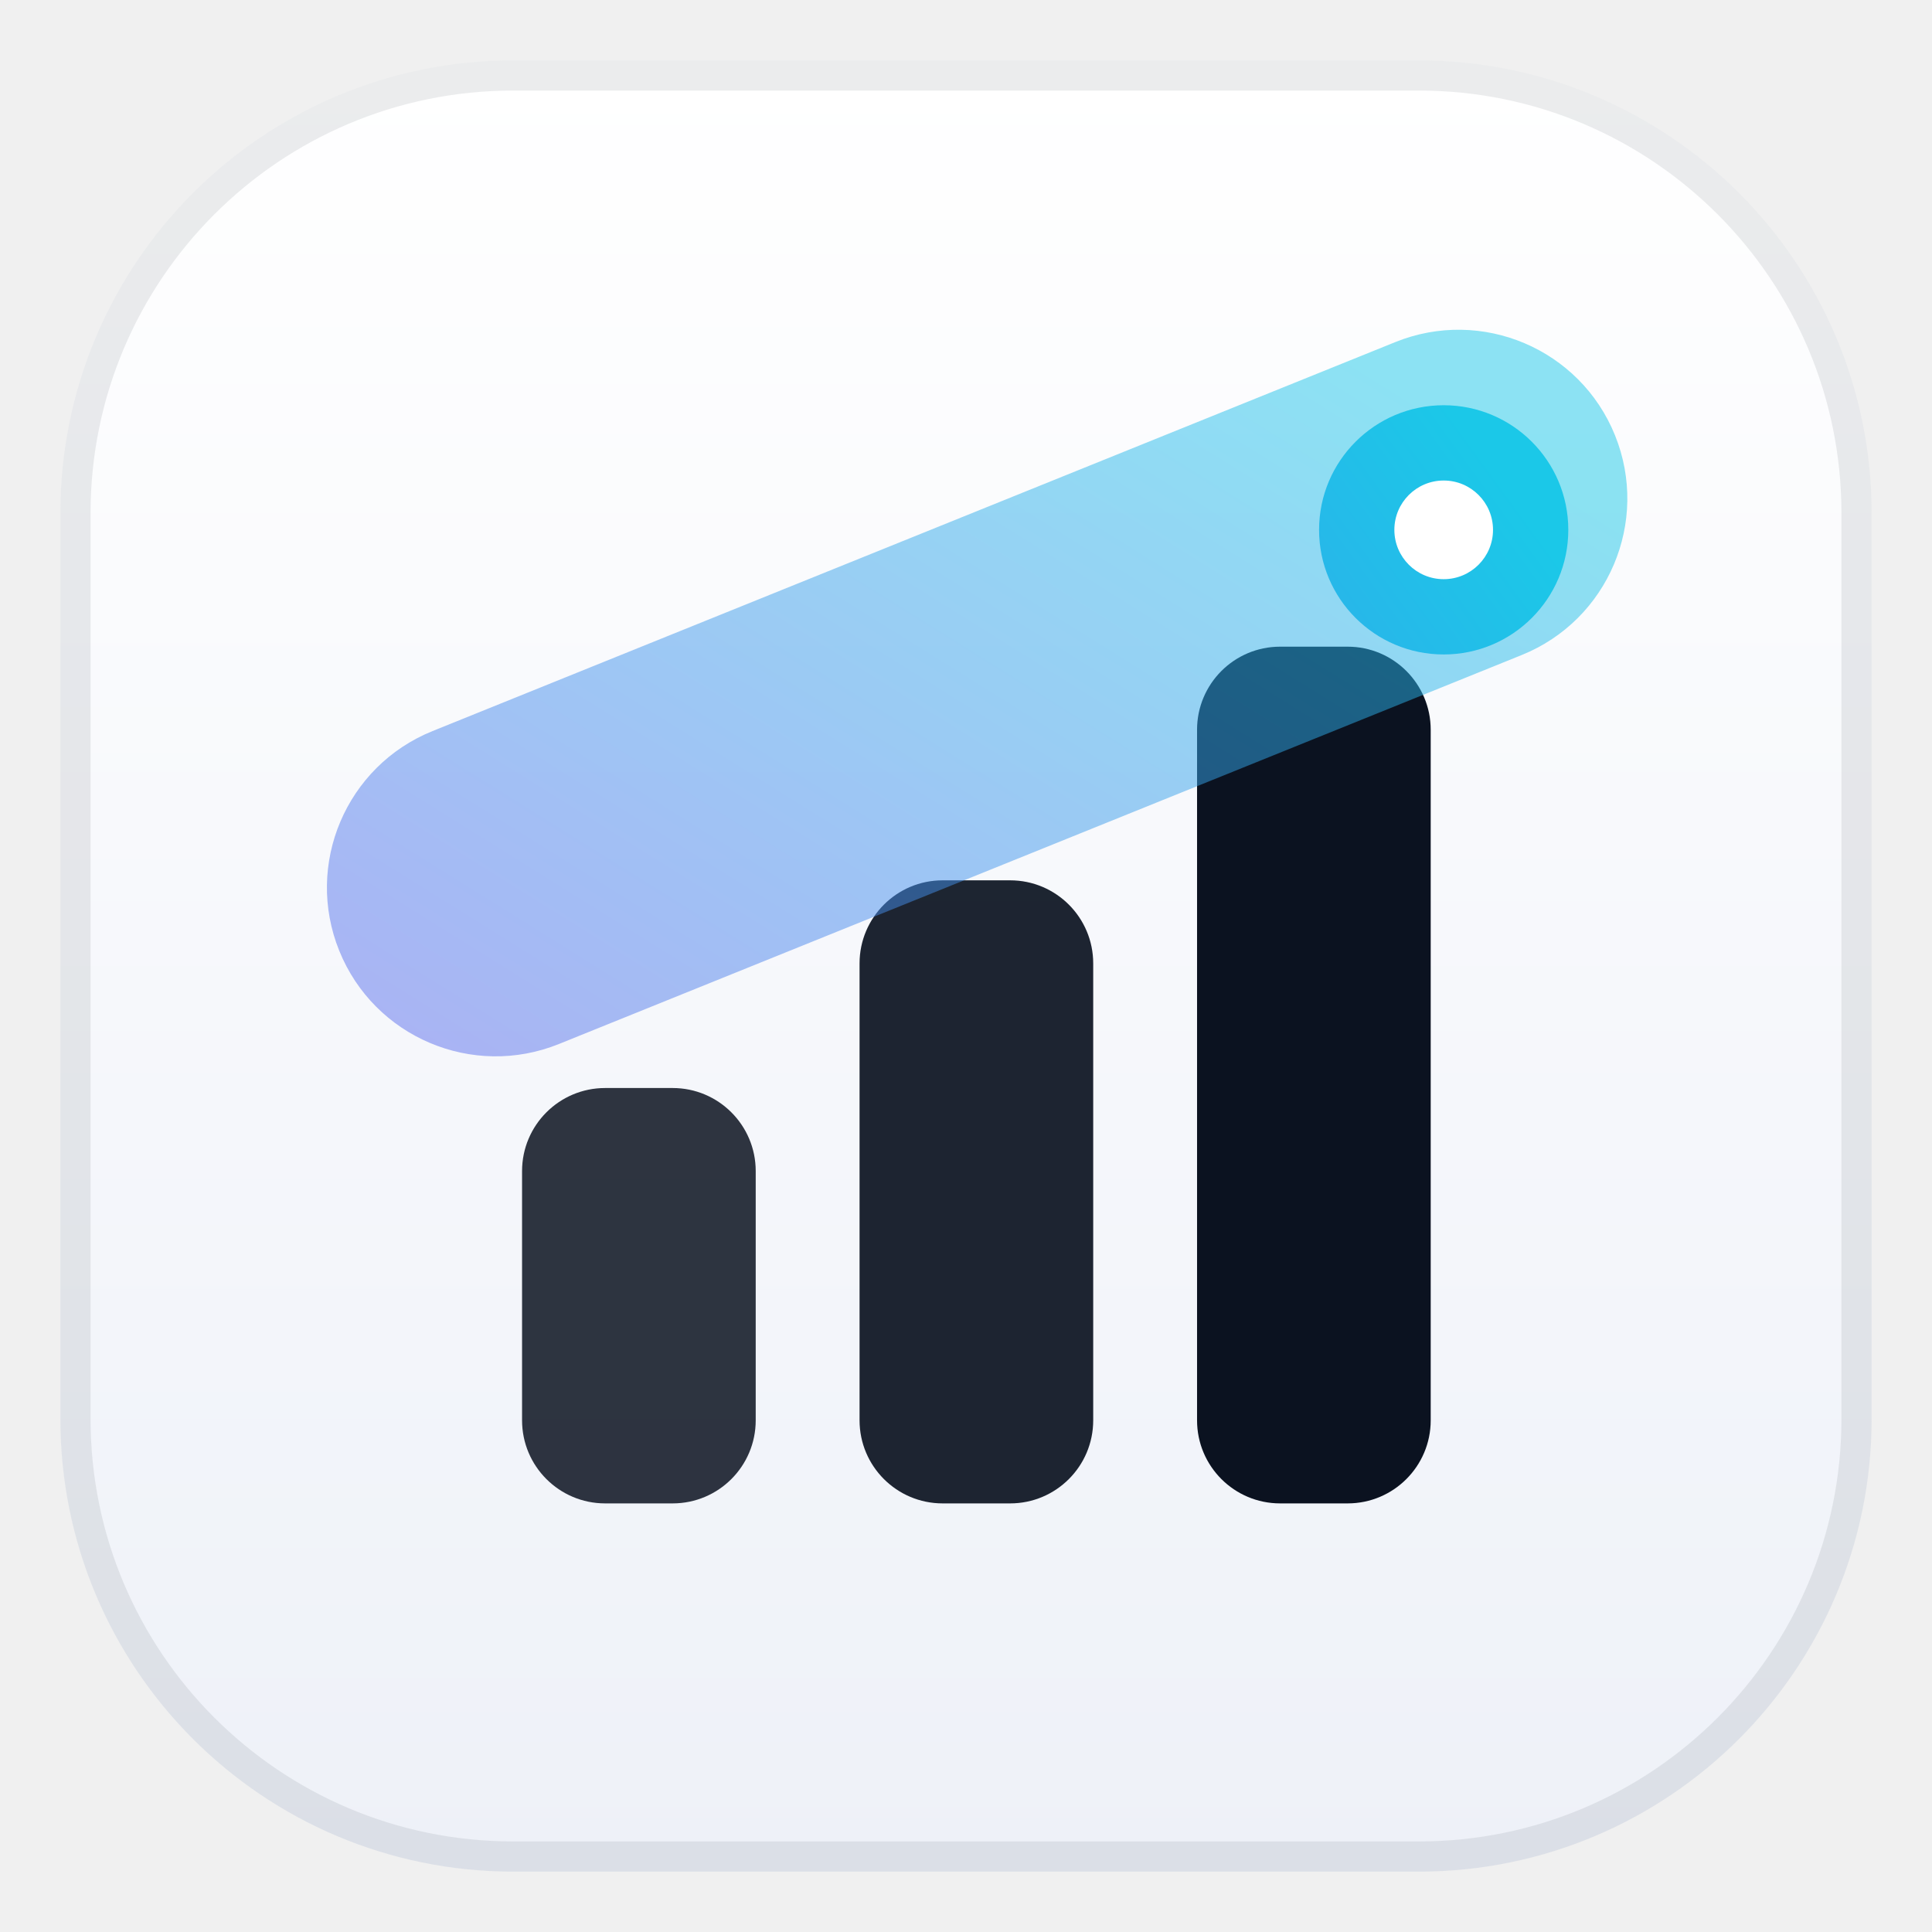
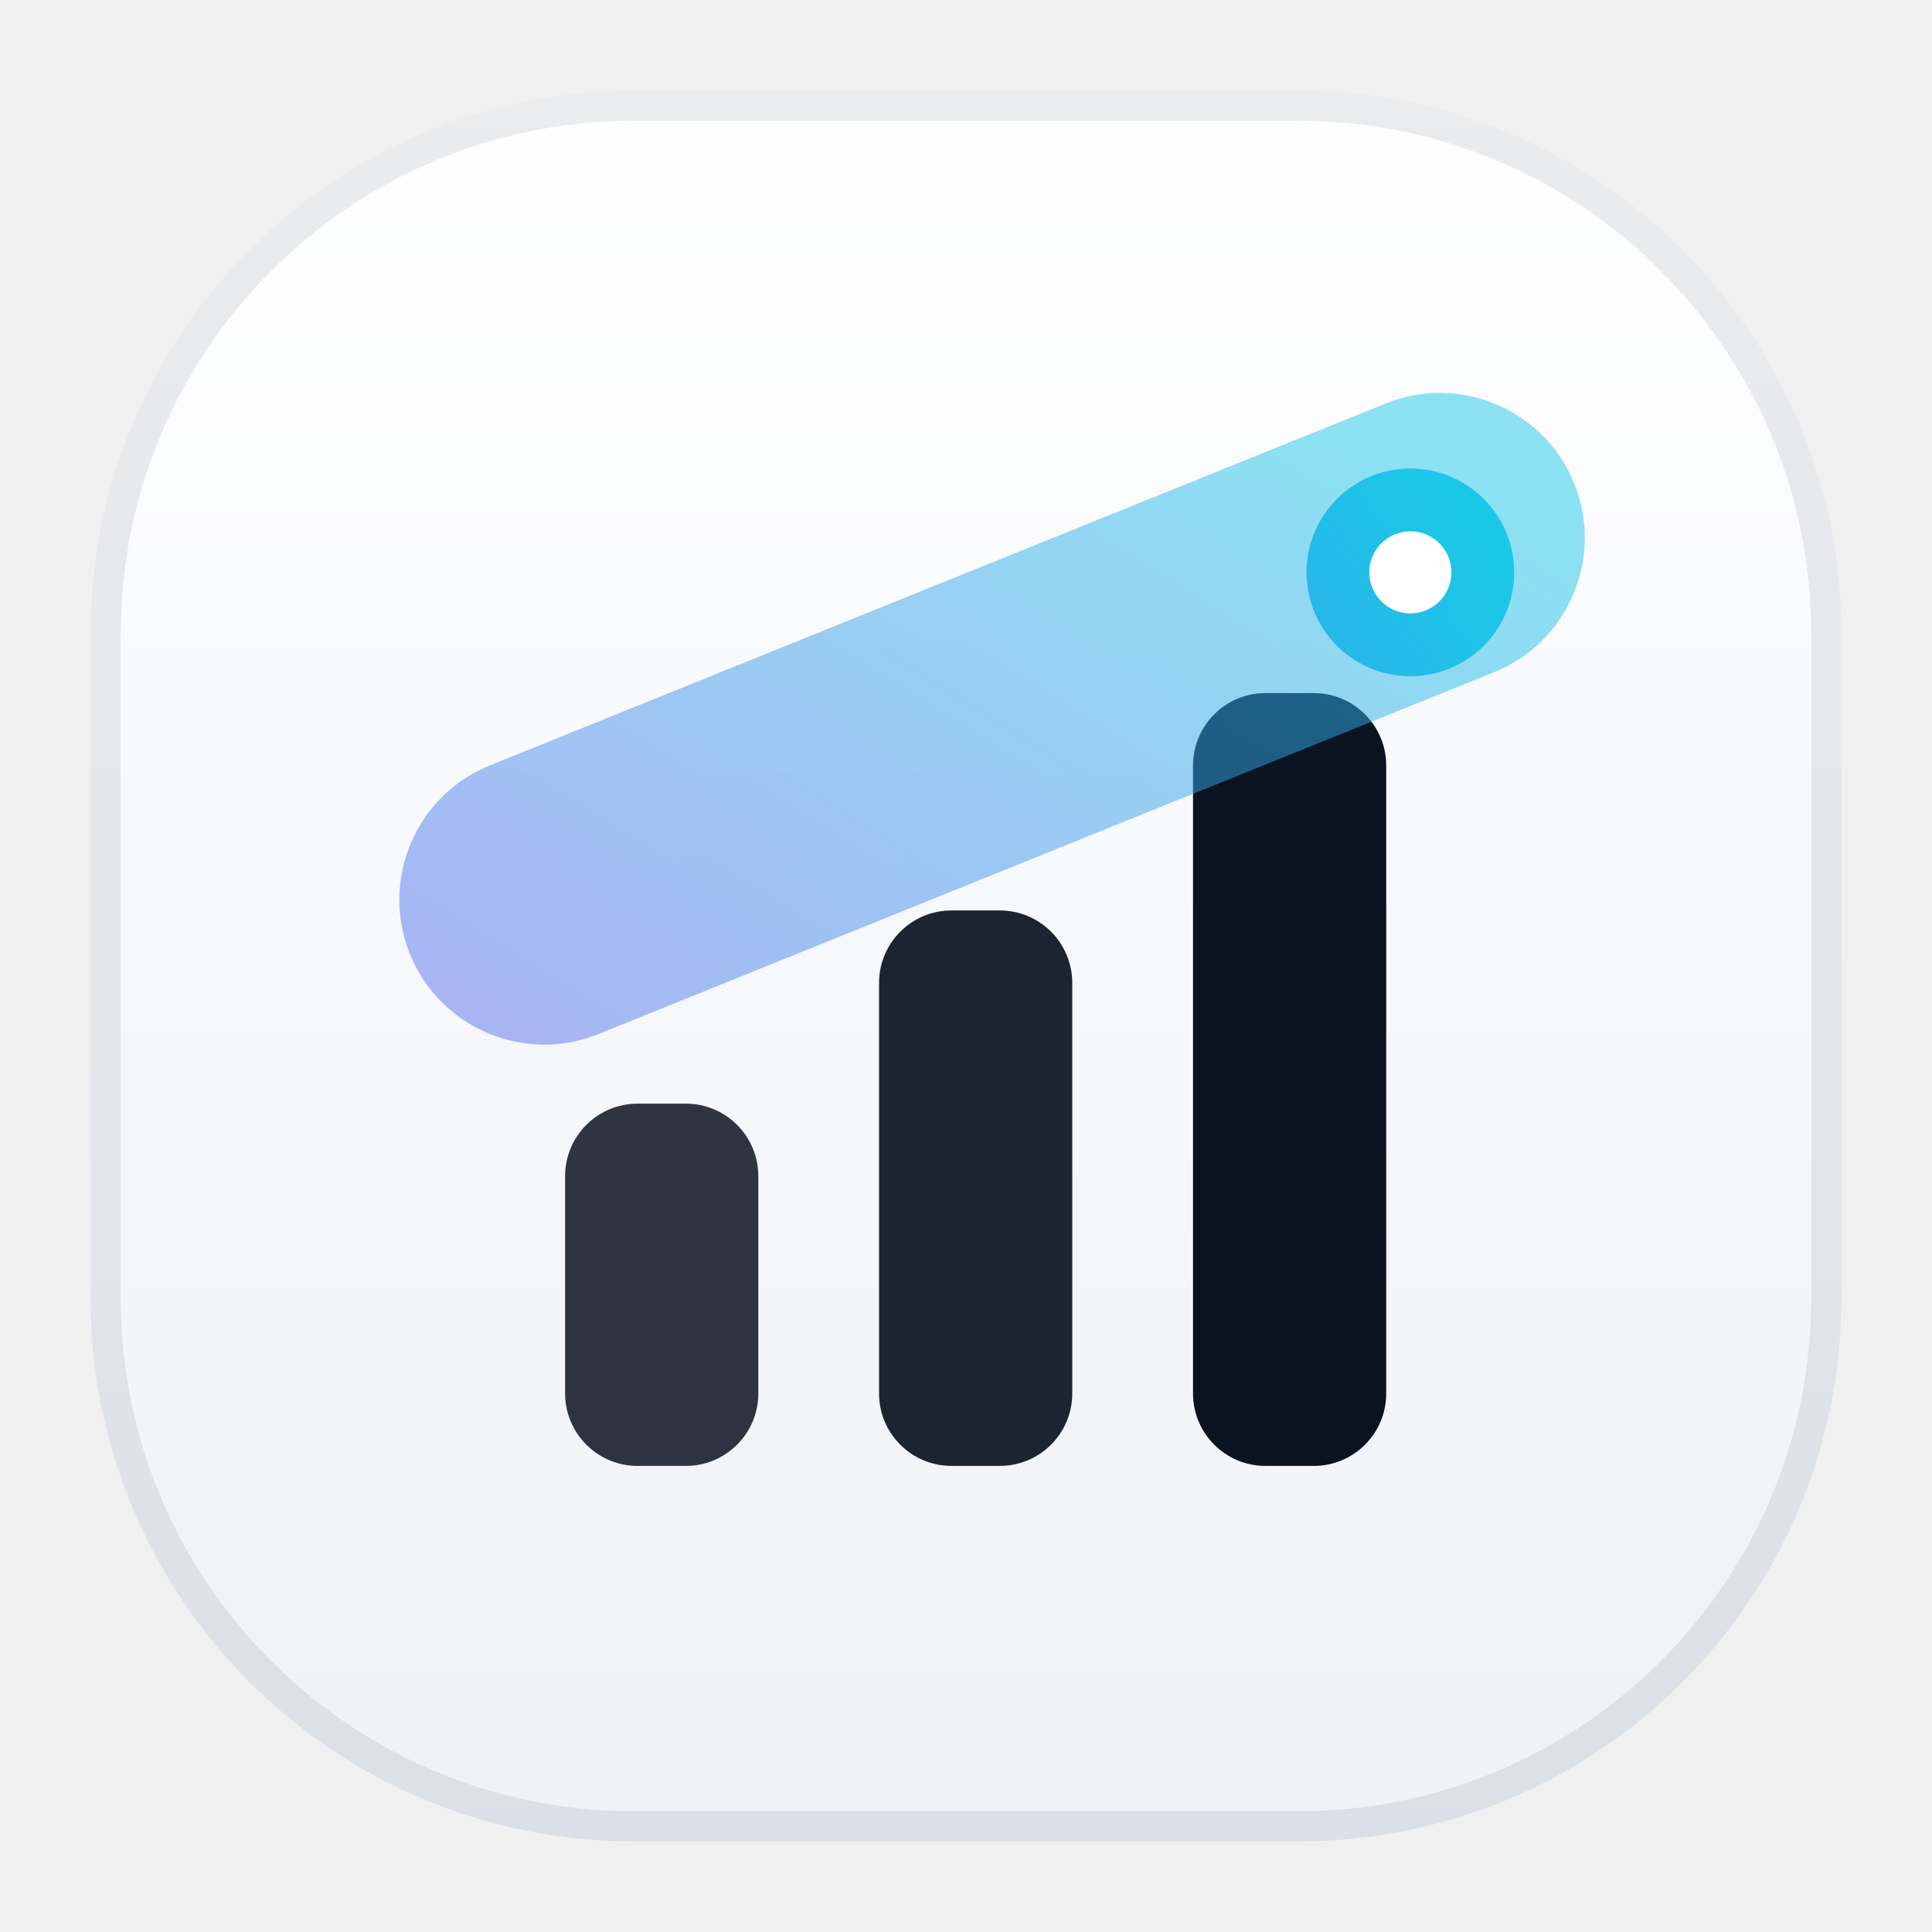
- <svg xmlns="http://www.w3.org/2000/svg" width="64" height="64" viewBox="0 0 64 64" fill="none" role="img" aria-label="Highlight">
+ <svg xmlns="http://www.w3.org/2000/svg" width="48" height="48" viewBox="0 0 64 64" fill="none" role="img" aria-label="Highlight logo">
  <defs>
-     <linearGradient id="fav-grad" x1="8" y1="46" x2="52" y2="14" gradientUnits="userSpaceOnUse">
+     <linearGradient id="hl-grad" x1="8" y1="46" x2="52" y2="14" gradientUnits="userSpaceOnUse">
      <stop stop-color="#6F55EE" />
      <stop offset="1" stop-color="#1BC8E8" />
    </linearGradient>
-     <linearGradient id="fav-tile" x1="32" y1="2" x2="32" y2="62" gradientUnits="userSpaceOnUse">
+     <linearGradient id="hl-tile" x1="32" y1="2" x2="32" y2="62" gradientUnits="userSpaceOnUse">
      <stop stop-color="#FFFFFF" />
      <stop offset="1" stop-color="#EEF1F8" />
    </linearGradient>
  </defs>
-   <rect x="2" y="2" width="60" height="60" rx="15" fill="url(#fav-tile)" />
-   <rect x="2.5" y="2.5" width="59" height="59" rx="14.5" fill="none" stroke="#0B1220" stroke-opacity="0.08" />
-   <g transform="translate(32 32) scale(0.86) translate(-29.6 -30.3)">
-     <rect x="12.5" y="35" width="9" height="16" rx="3.2" fill="#0B1220" opacity="0.85" />
-     <rect x="25.5" y="27" width="9" height="24" rx="3.2" fill="#0B1220" opacity="0.92" />
-     <rect x="38.5" y="18" width="9" height="33" rx="3.2" fill="#0B1220" />
-     <rect x="6" y="13" width="53" height="13" rx="6.5" fill="url(#fav-grad)" opacity="0.5" transform="rotate(-22 32 26)" />
-     <circle cx="48" cy="13.5" r="4.8" fill="url(#fav-grad)" />
-     <circle cx="48" cy="13.5" r="1.9" fill="#ffffff" />
+   <rect x="3" y="3" width="58" height="58" rx="18" fill="url(#hl-tile)" />
+   <rect x="3.5" y="3.5" width="57" height="57" rx="17.5" fill="none" stroke="#0B1220" stroke-opacity="0.08" />
+   <g transform="translate(32 32) scale(0.8) translate(-29.6 -30.3)">
+     <rect x="13" y="36" width="8" height="15" rx="3" fill="#0B1220" opacity="0.85" />
+     <rect x="26" y="28" width="8" height="23" rx="3" fill="#0B1220" opacity="0.92" />
+     <rect x="39" y="19" width="8" height="32" rx="3" fill="#0B1220" />
+     <rect x="7" y="14" width="52" height="12" rx="6" fill="url(#hl-grad)" opacity="0.5" transform="rotate(-22 32 26)" />
+     <circle cx="48" cy="14" r="4.3" fill="url(#hl-grad)" />
+     <circle cx="48" cy="14" r="1.7" fill="#ffffff" />
  </g>
</svg>
